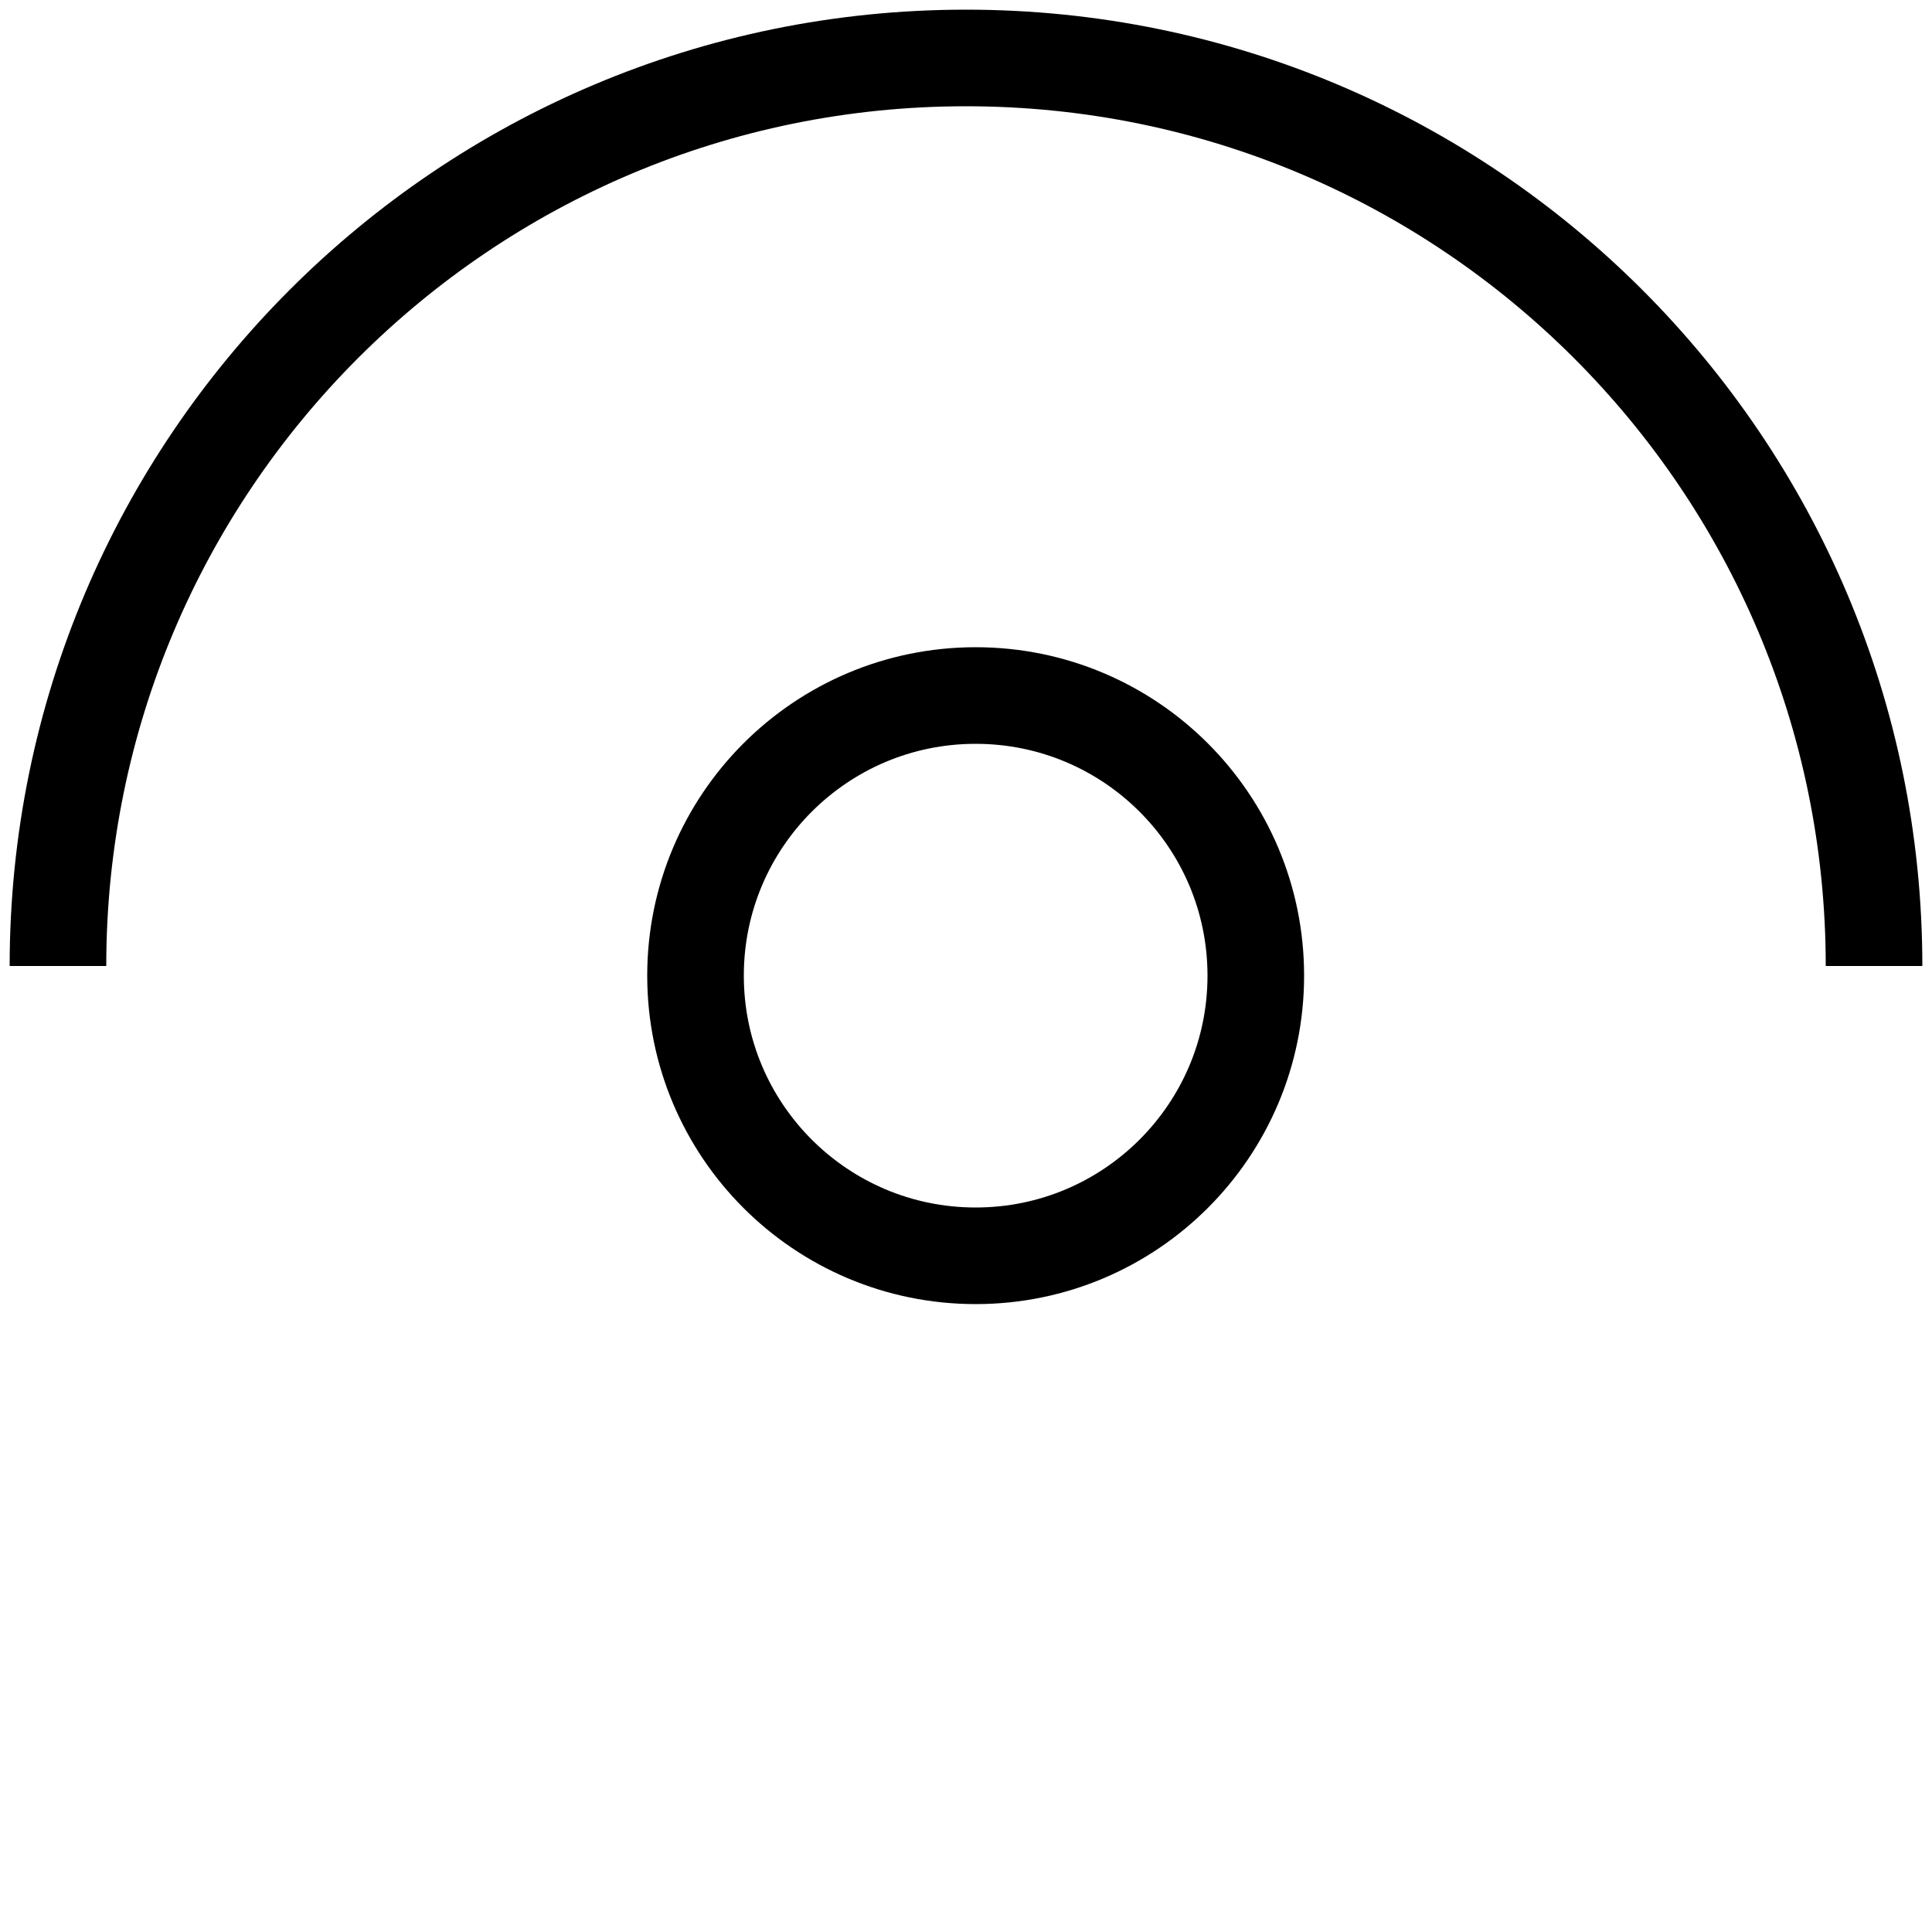
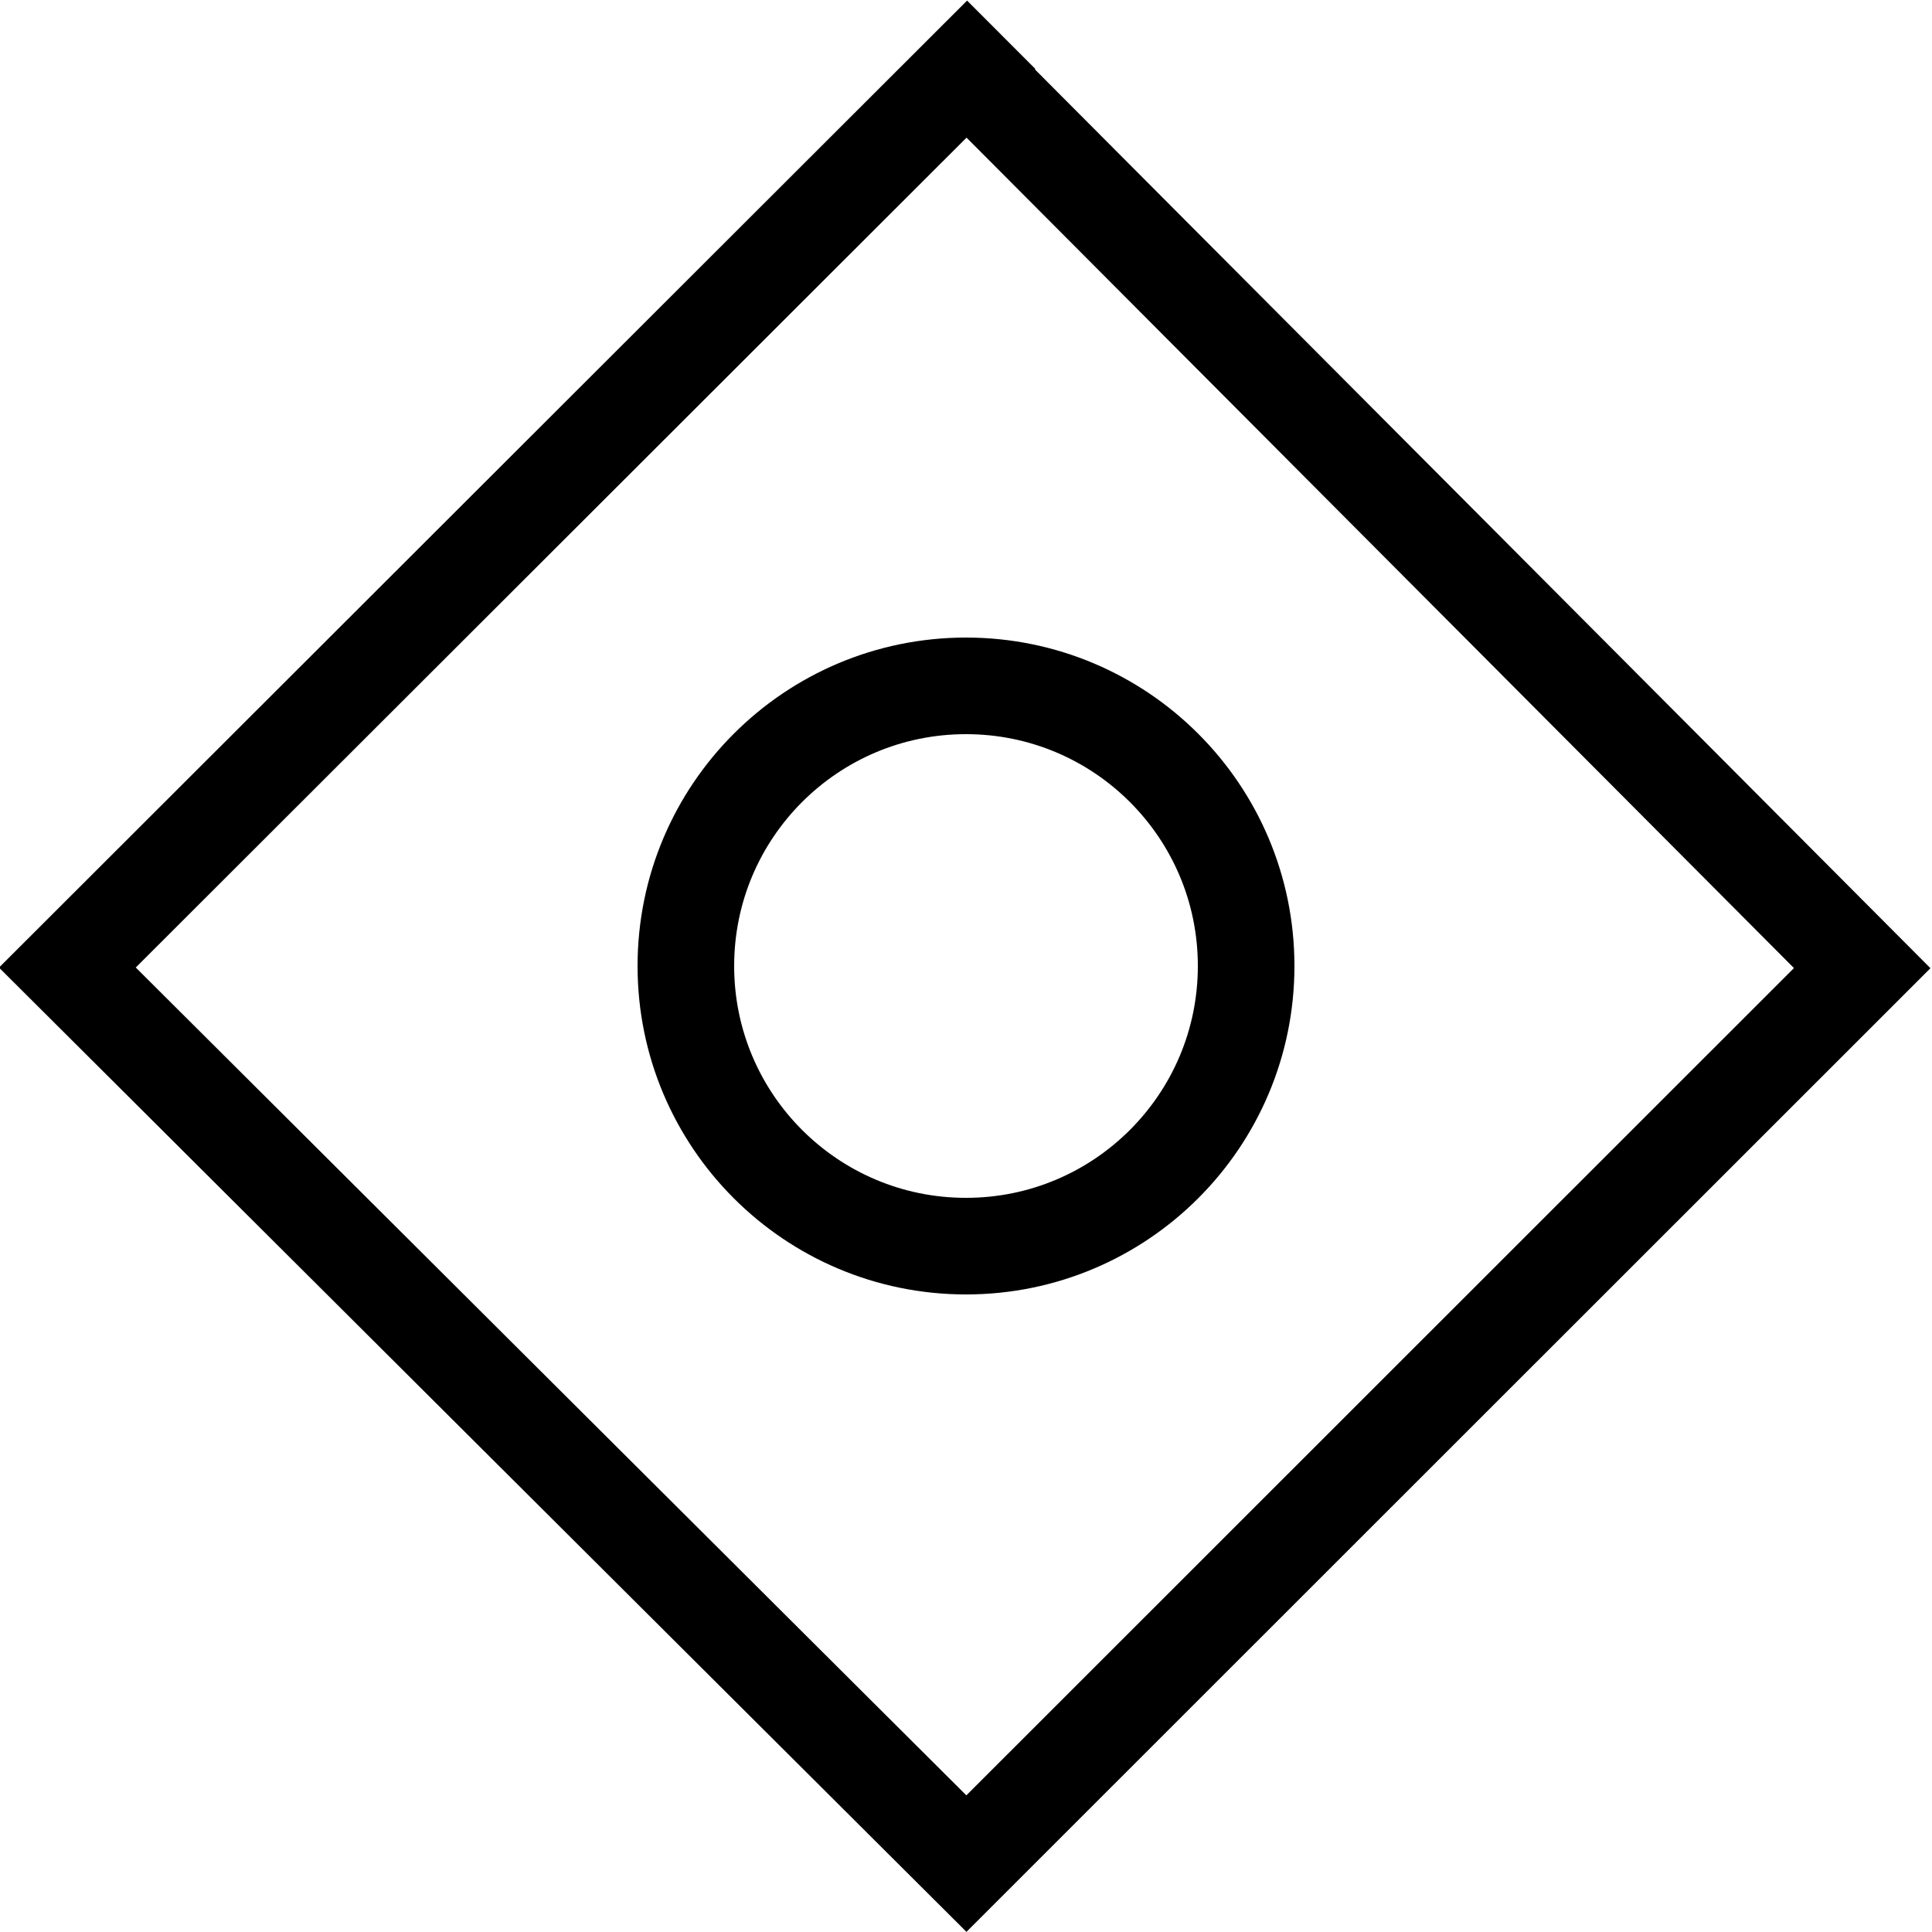
- <svg xmlns="http://www.w3.org/2000/svg" width="100px" height="100px" viewBox="0 0 100 100" version="1.1">
-   <defs />
-   <g id="users" stroke="none" stroke-width="1" fill="none" fill-rule="evenodd" fill-opacity="0">
-     <g id="friend_air">
-       <path d="M97,50 C97,24.043 75.957,3 50,3 C24.043,3 3,24.043 3,50" id="Oval" fill="#000000" fill-rule="nonzero" stroke="#000000" stroke-width="5" fill-opacity="0" />
-       <circle id="Oval-2" cx="50.5" cy="50.5" r="14.5" fill="#000000" fill-rule="nonzero" stroke="#000000" stroke-width="5" fill-opacity="0" />
-     </g>
-   </g>
+ <svg xmlns="http://www.w3.org/2000/svg" xmlns:ns1="https://boxy-svg.com" width="100px" height="100px" viewBox="0 0 100 100" version="1.1">
+   <defs>
+     <ns1:guide x="50.126" y="-15.694" angle="90" />
+   </defs>
+   <circle id="Oval-2" cx="50" cy="50" r="14.5" style="stroke-dashoffset: 1; stroke: rgb(0, 0, 0); fill: none; stroke-width: 5;" />
+   <polyline style="stroke: rgb(0, 0, 0); fill: none; stroke-width: 5;" points="51.823 1.799 3.488 50.08 50.021 96.46 96.387 50.111 48.315 1.863" />
</svg>
